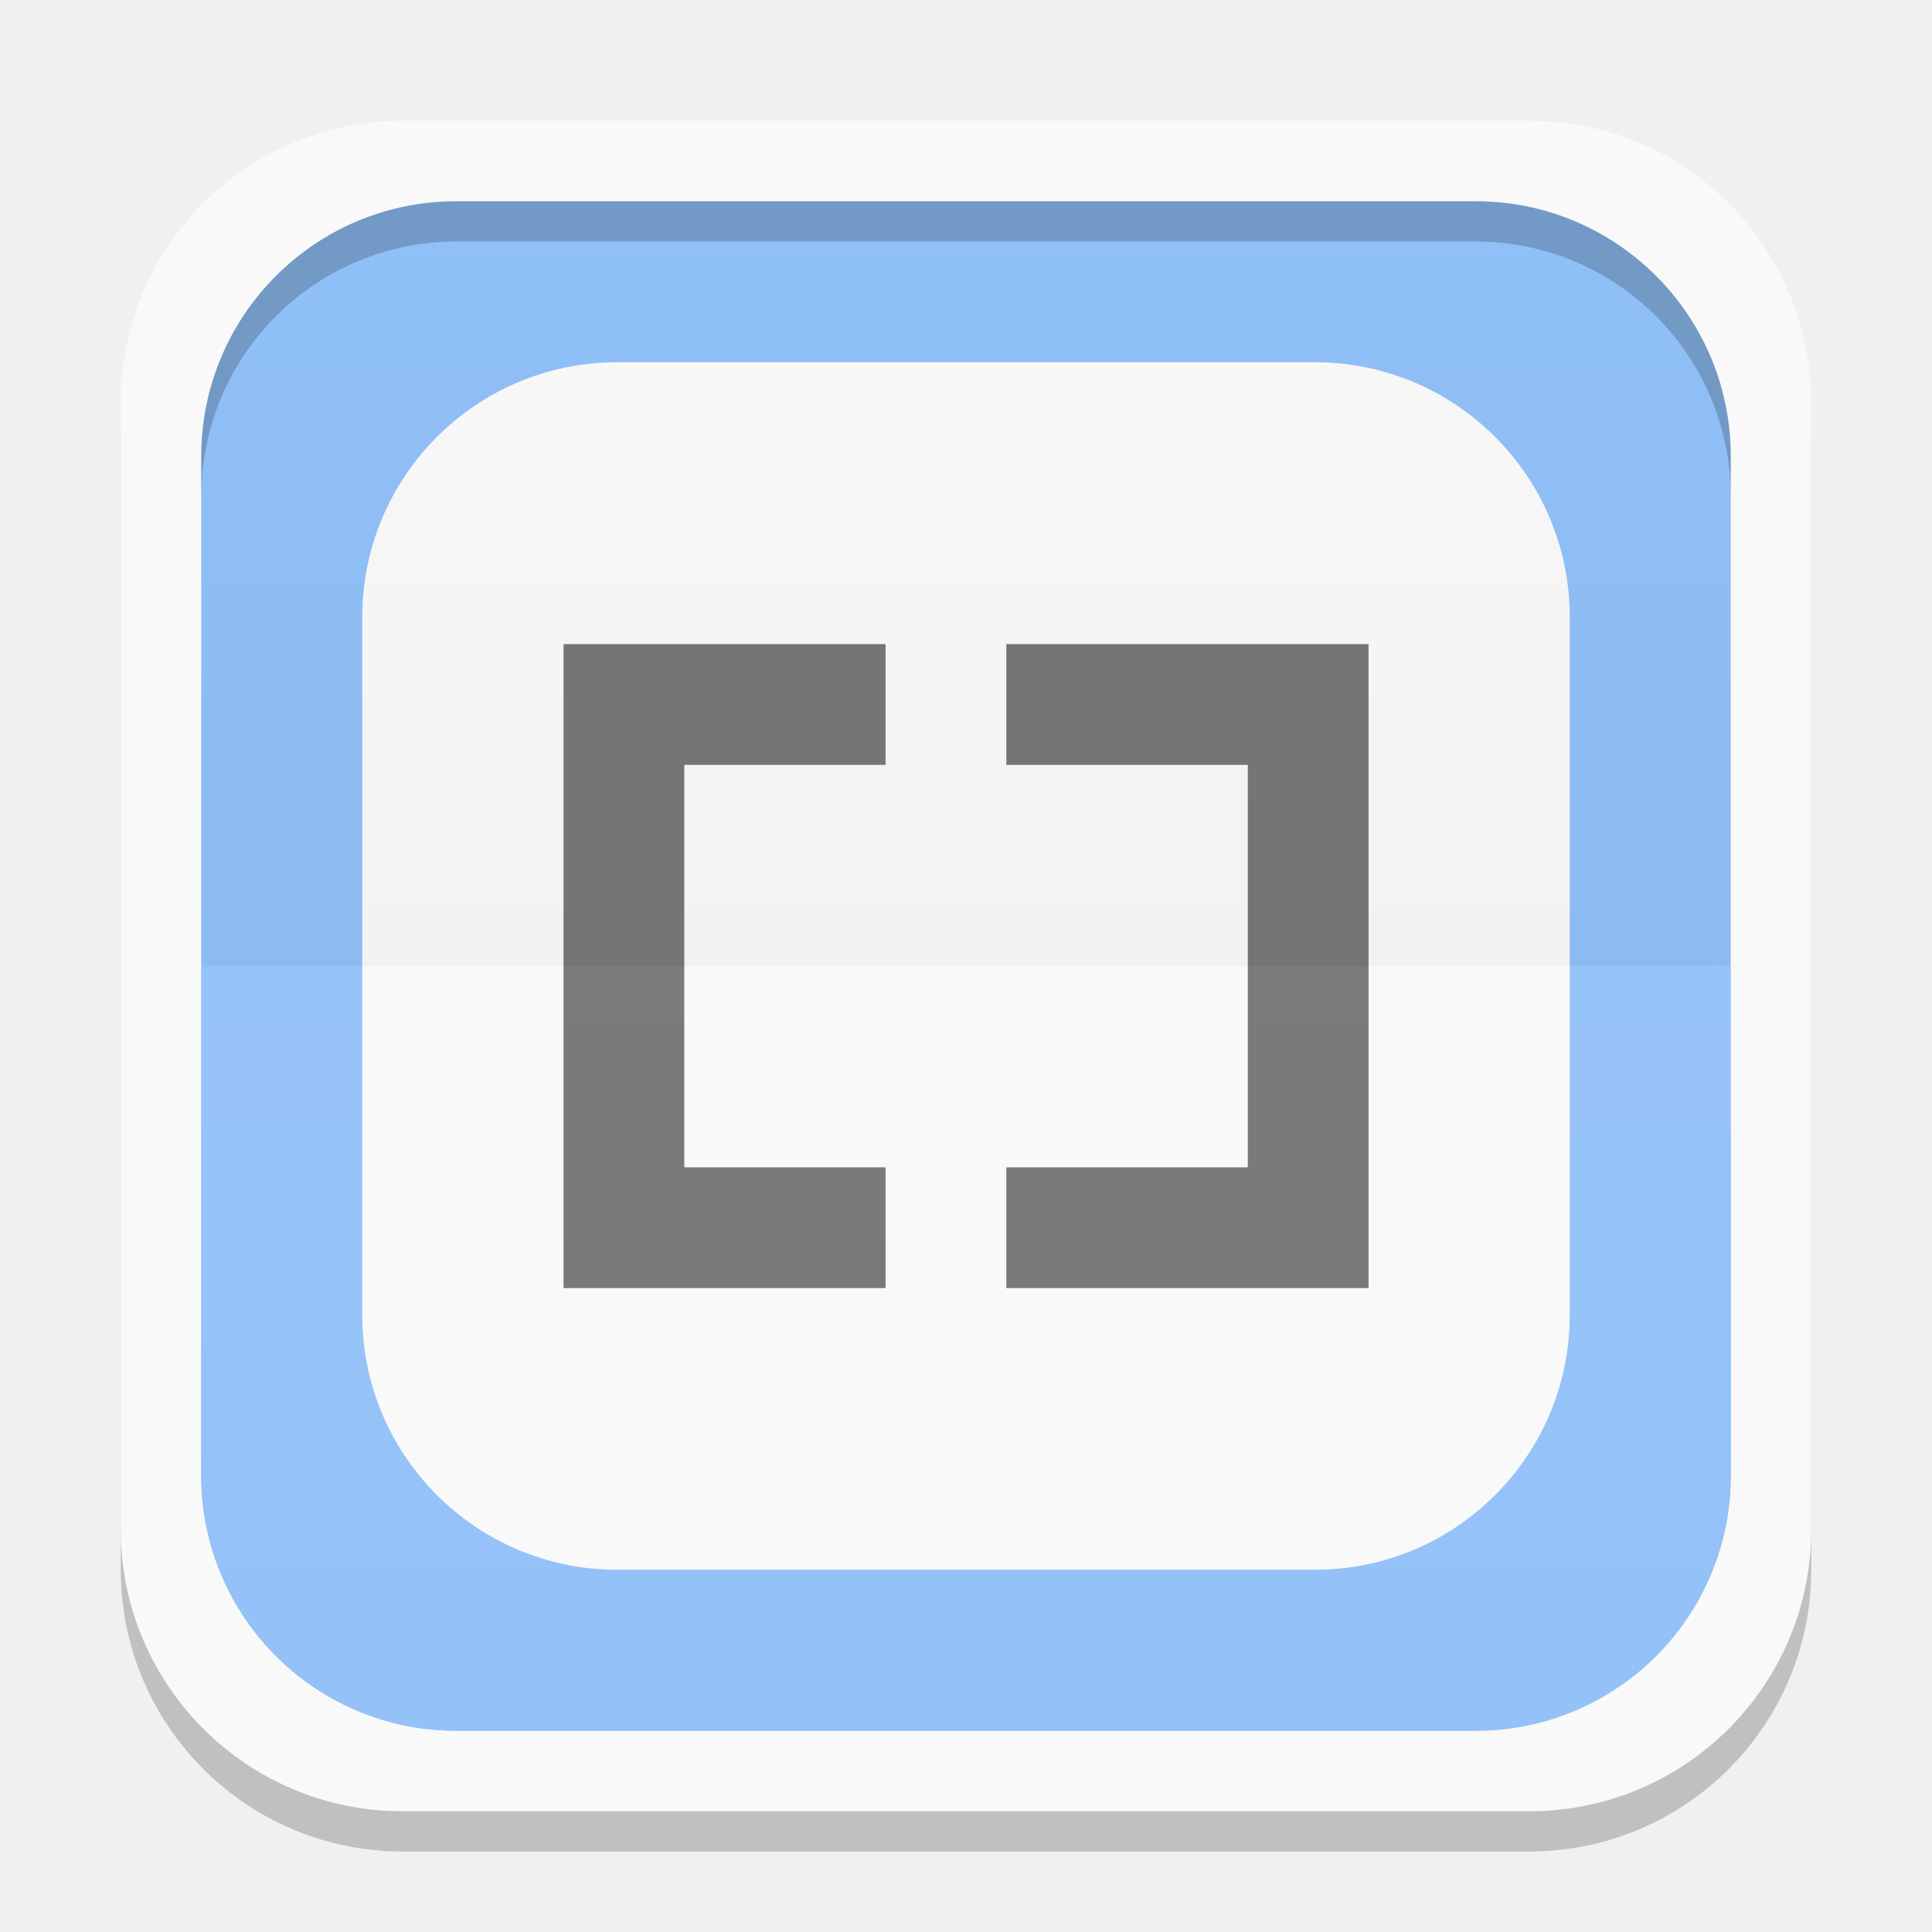
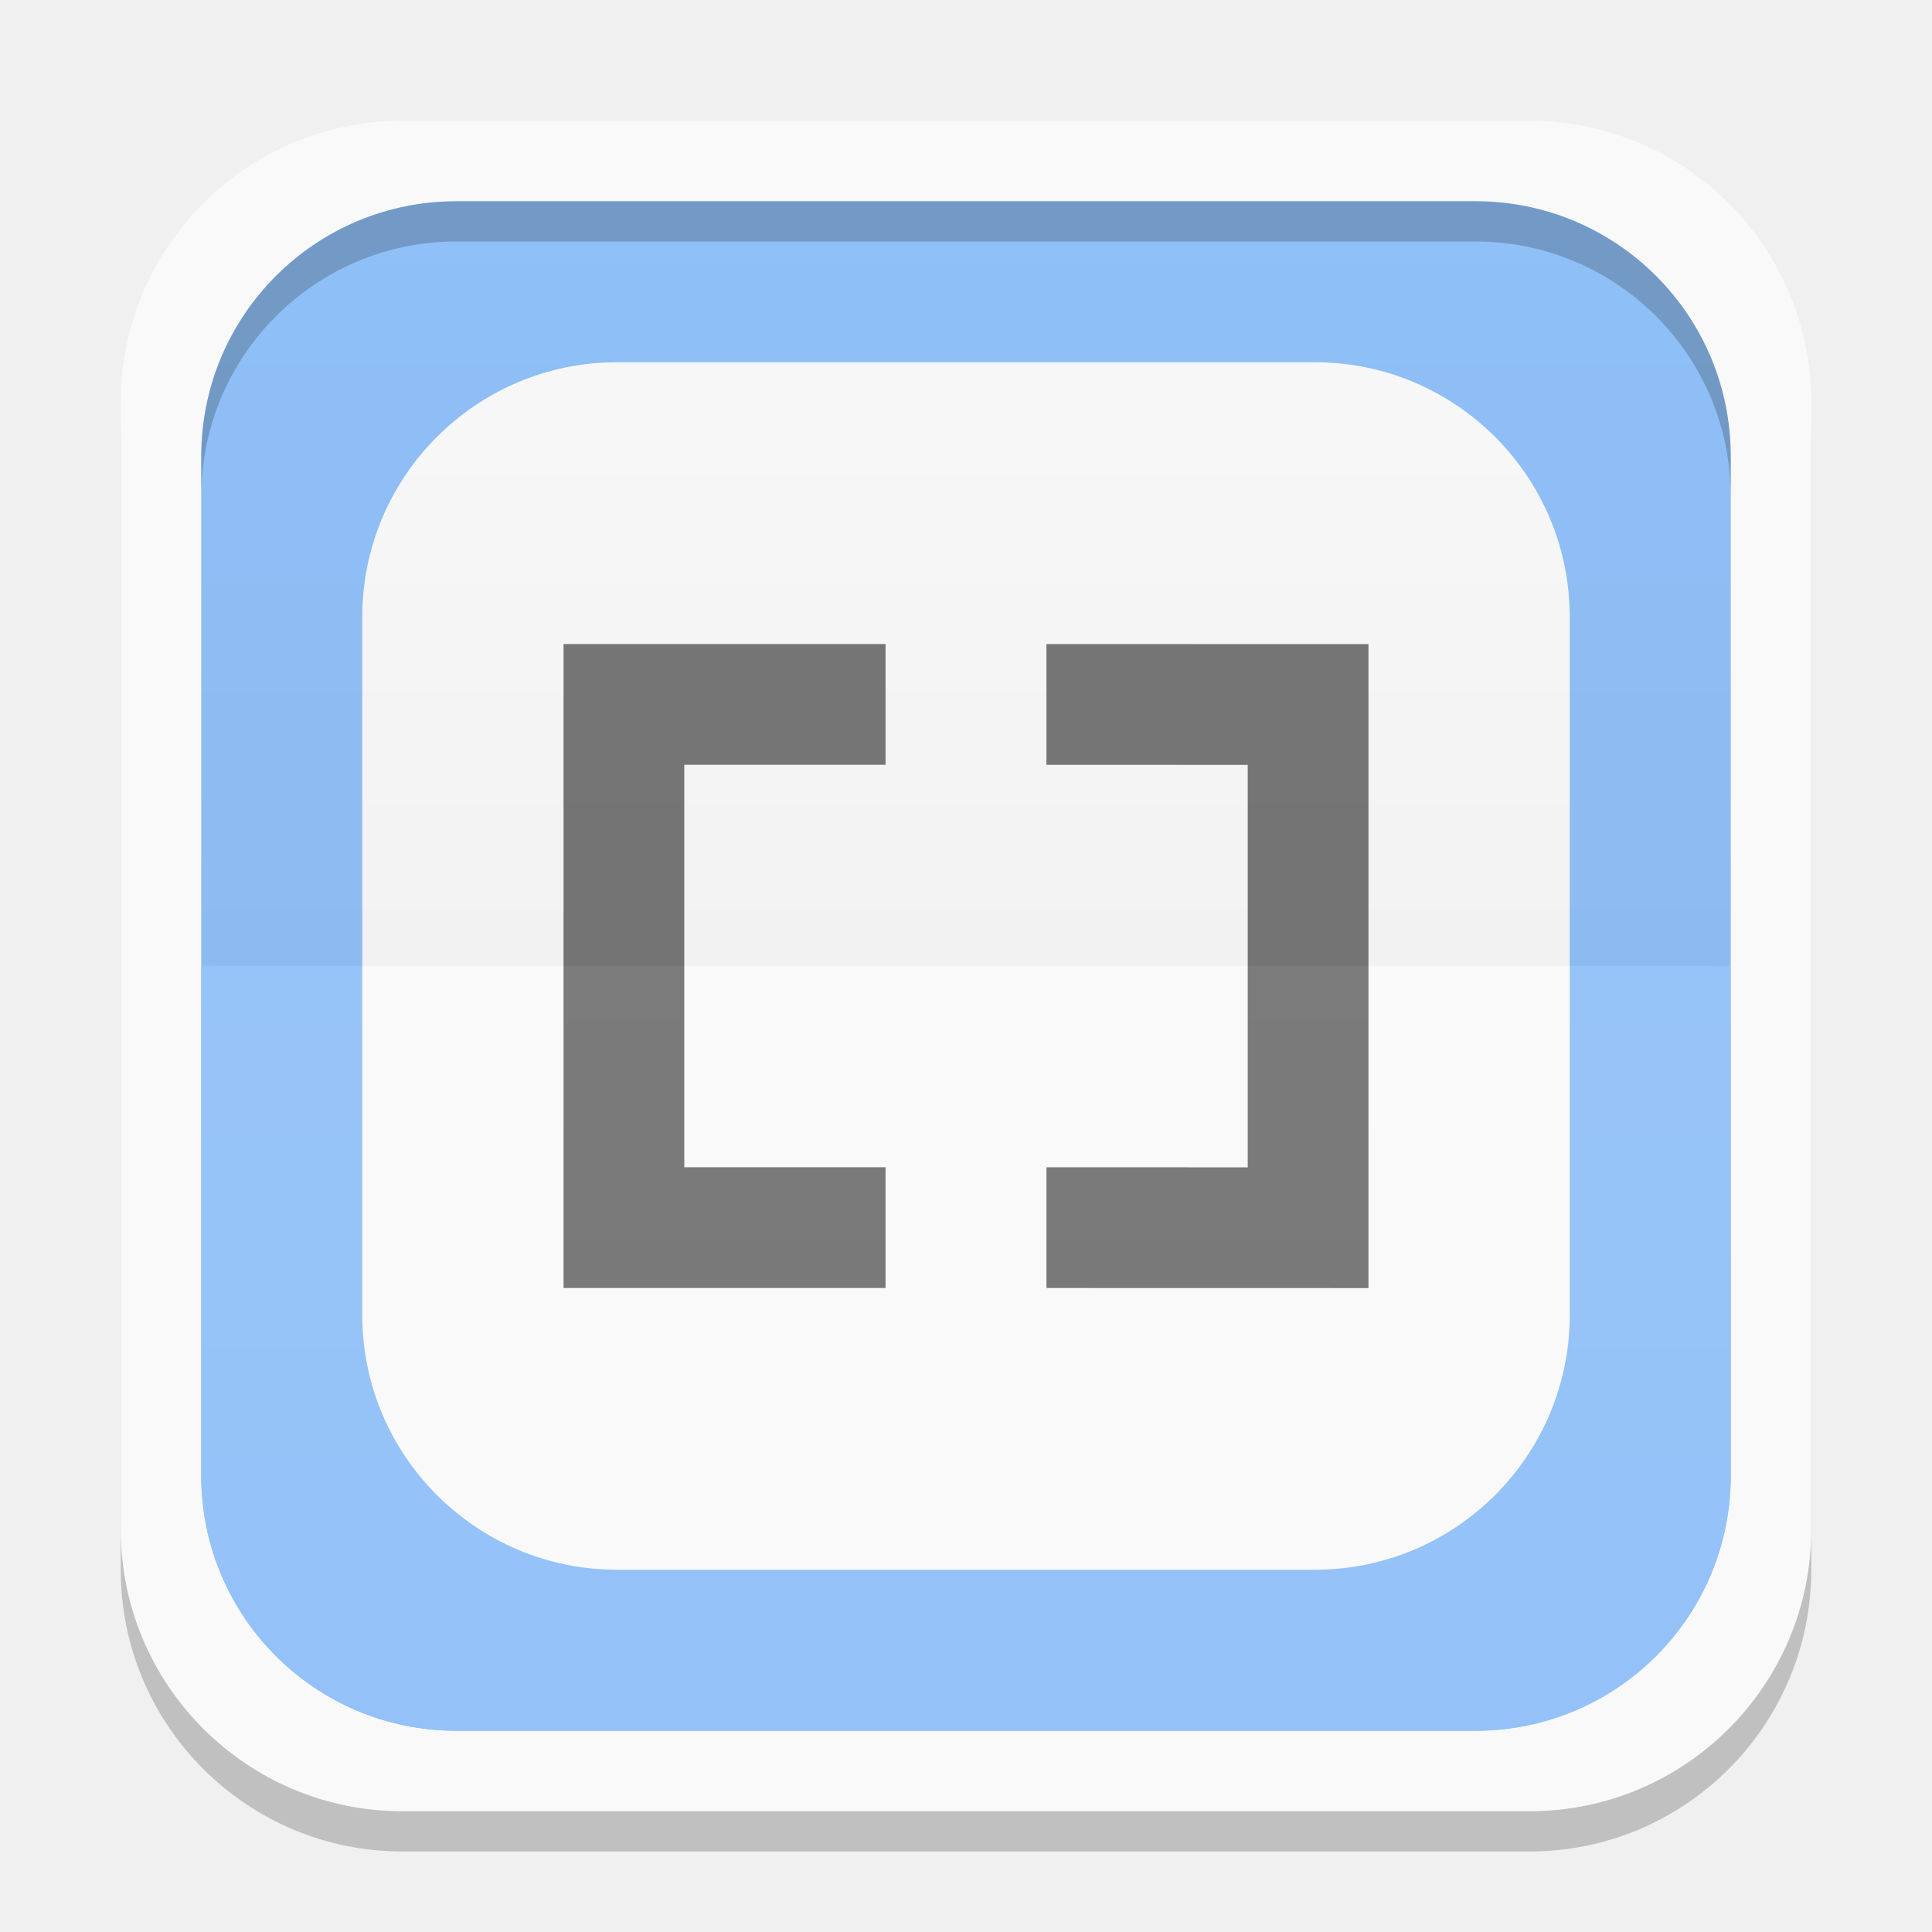
<svg xmlns="http://www.w3.org/2000/svg" xmlns:xlink="http://www.w3.org/1999/xlink" width="48" height="48" id="svg2" version="1.1">
  <defs id="defs4">
    <linearGradient id="linearGradient3833">
      <stop style="stop-color:#000000;stop-opacity:1;" offset="0" id="stop3835" />
      <stop style="stop-color:#000000;stop-opacity:0;" offset="1" id="stop3837" />
    </linearGradient>
    <linearGradient id="linearGradient3816">
      <stop id="stop3818" offset="0" style="stop-color:#ffffff;stop-opacity:1;" />
      <stop id="stop3820" offset="1" style="stop-color:#ffffff;stop-opacity:0;" />
    </linearGradient>
    <linearGradient id="linearGradient3789">
      <stop style="stop-color:#000000;stop-opacity:1;" offset="0" id="stop3791" />
      <stop style="stop-color:#000000;stop-opacity:0;" offset="1" id="stop3793" />
    </linearGradient>
    <linearGradient x2="0" gradientUnits="userSpaceOnUse" y2="267.598" y1="279.088" id="linearGradient4075" xlink:href="#linearGradient4460" gradientTransform="matrix(1.10528,0,0,1.10528,-134.2829,-295.7706)" />
    <linearGradient id="linearGradient4460">
      <stop id="stop17" style="stop-color:#cb3223" offset="0" />
      <stop id="stop19" style="stop-color:#e16913" offset="1" />
    </linearGradient>
    <linearGradient x2="10.16" gradientUnits="userSpaceOnUse" x1="3.387" id="linearGradient4030" xlink:href="#linearGradient4460-3" gradientTransform="translate(0,1e-5)" />
    <linearGradient id="linearGradient4460-3">
      <stop id="stop11" style="stop-color:#f9d7c6" offset="0" />
      <stop id="stop13" style="stop-color:#f9f9ff" offset="1" />
    </linearGradient>
    <clipPath id="clipPath6" clipPathUnits="userSpaceOnUse">
      <path id="path8" d="M -670.14,51.863 L -114.616,405.003 L -257.111,510.326 L -514.221,-71.013 L -670.14,51.863 z" style="fill:#fff;fill-rule:evenodd" />
    </clipPath>
    <linearGradient xlink:href="#linearGradient4460" id="linearGradient3837" gradientUnits="userSpaceOnUse" gradientTransform="matrix(1.10528,0,0,1.10528,-134.2829,-295.7706)" y1="279.088" x2="0" y2="267.598" />
    <linearGradient xlink:href="#linearGradient4460" id="linearGradient3842" gradientUnits="userSpaceOnUse" gradientTransform="matrix(3.916346,0,0,3.916346,-416.9212,-49.09352)" y1="279.088" x2="0" y2="267.598" />
    <linearGradient xlink:href="#linearGradient4460" id="linearGradient3851" x1="535.501" y1="1357.267" x2="535.501" y2="1116.021" gradientUnits="userSpaceOnUse" />
    <linearGradient xlink:href="#linearGradient4460" id="linearGradient3853" gradientUnits="userSpaceOnUse" x1="535.501" y1="1357.267" x2="535.501" y2="1116.021" />
    <linearGradient xlink:href="#linearGradient3789" id="linearGradient3799" gradientUnits="userSpaceOnUse" x1="25" y1="1004.362" x2="25" y2="1028.362" gradientTransform="matrix(1,0,0,-1,86,2032.724)" />
    <linearGradient xlink:href="#linearGradient3816" id="linearGradient3814" gradientUnits="userSpaceOnUse" gradientTransform="translate(86,24)" x1="25" y1="1004.362" x2="25" y2="1028.362" />
    <radialGradient xlink:href="#linearGradient3833" id="radialGradient3839" cx="24" cy="1028.362" fx="24" fy="1028.362" r="24" gradientUnits="userSpaceOnUse" />
    <linearGradient y2="1028.362" x2="25" y1="1004.362" x1="25" gradientTransform="matrix(0.2822222,0,0,0.2822222,13.54667,-276.68)" gradientUnits="userSpaceOnUse" id="linearGradient3111" xlink:href="#linearGradient3816-1" />
    <linearGradient y2="1028.362" x2="25" y1="1004.362" x1="25" gradientTransform="matrix(0.2822222,0,0,-0.2822222,25.96443,290.2267)" gradientUnits="userSpaceOnUse" id="linearGradient3108" xlink:href="#linearGradient3789-3" />
    <linearGradient id="linearGradient3833-9">
      <stop style="stop-color:#000000;stop-opacity:1;" offset="0" id="stop3835-9" />
      <stop style="stop-color:#000000;stop-opacity:0;" offset="1" id="stop3837-0" />
    </linearGradient>
    <linearGradient id="linearGradient3816-1">
      <stop id="stop3818-9" offset="0" style="stop-color:#ffffff;stop-opacity:1;" />
      <stop id="stop3820-0" offset="1" style="stop-color:#ffffff;stop-opacity:0;" />
    </linearGradient>
    <linearGradient id="linearGradient3789-3">
      <stop style="stop-color:#000000;stop-opacity:1;" offset="0" id="stop3791-1" />
      <stop style="stop-color:#000000;stop-opacity:0;" offset="1" id="stop3793-3" />
    </linearGradient>
    <linearGradient x2="0" gradientUnits="userSpaceOnUse" y2="267.598" y1="279.088" id="linearGradient4075-2" xlink:href="#linearGradient4460-36" gradientTransform="matrix(1.10528,0,0,1.10528,-134.2829,-295.7706)" />
    <linearGradient id="linearGradient4460-36">
      <stop id="stop17-2" style="stop-color:#cb3223" offset="0" />
      <stop id="stop19-5" style="stop-color:#e16913" offset="1" />
    </linearGradient>
    <linearGradient x2="10.16" gradientUnits="userSpaceOnUse" x1="3.387" id="linearGradient4030-0" xlink:href="#linearGradient4460-3-4" gradientTransform="translate(0,1e-5)" />
    <linearGradient id="linearGradient4460-3-4">
      <stop id="stop11-6" style="stop-color:#f9d7c6" offset="0" />
      <stop id="stop13-4" style="stop-color:#f9f9ff" offset="1" />
    </linearGradient>
    <clipPath id="clipPath6-2" clipPathUnits="userSpaceOnUse">
      <path id="path8-8" d="M -670.14,51.863 L -114.616,405.003 L -257.111,510.326 L -514.221,-71.013 L -670.14,51.863 z" style="fill:#fff;fill-rule:evenodd" />
    </clipPath>
    <linearGradient xlink:href="#linearGradient4460-36" id="linearGradient3837-8" gradientUnits="userSpaceOnUse" gradientTransform="matrix(1.10528,0,0,1.10528,-134.2829,-295.7706)" y1="279.088" x2="0" y2="267.598" />
    <linearGradient xlink:href="#linearGradient4460-36" id="linearGradient3842-3" gradientUnits="userSpaceOnUse" gradientTransform="matrix(3.916346,0,0,3.916346,-416.9212,-49.09352)" y1="279.088" x2="0" y2="267.598" />
    <linearGradient xlink:href="#linearGradient4460-36" id="linearGradient3851-1" x1="535.501" y1="1357.267" x2="535.501" y2="1116.021" gradientUnits="userSpaceOnUse" />
    <linearGradient xlink:href="#linearGradient4460-36" id="linearGradient3853-4" gradientUnits="userSpaceOnUse" x1="535.501" y1="1357.267" x2="535.501" y2="1116.021" />
    <linearGradient xlink:href="#linearGradient3789-3" id="linearGradient3799-2" gradientUnits="userSpaceOnUse" x1="25" y1="1004.362" x2="25" y2="1028.362" gradientTransform="matrix(1,0,0,-1,0,2032.724)" />
    <linearGradient xlink:href="#linearGradient3816-1" id="linearGradient3814-8" gradientUnits="userSpaceOnUse" gradientTransform="translate(0,24)" x1="25" y1="1004.362" x2="25" y2="1028.362" />
    <radialGradient xlink:href="#linearGradient3833-9" id="radialGradient3839-7" cx="24" cy="1028.362" fx="24" fy="1028.362" r="24" gradientUnits="userSpaceOnUse" />
    <linearGradient gradientTransform="matrix(0.2822222,0,0,0.2822222,14.67555,0)" y2="48" x2="25" y1="24" x1="25" gradientUnits="userSpaceOnUse" id="linearGradient3818" xlink:href="#linearGradient3807" />
    <linearGradient gradientTransform="matrix(0.2822222,0,0,0.2822222,5e-7,-6.3e-6)" y2="48" x2="25" y1="24" x1="25" gradientUnits="userSpaceOnUse" id="linearGradient3814-3" xlink:href="#linearGradient3794" />
    <linearGradient gradientTransform="matrix(-0.2822222,0,0,-0.2822222,13.54667,13.54667)" gradientUnits="userSpaceOnUse" y2="48" x2="25" y1="24" x1="25" id="linearGradient3809" xlink:href="#linearGradient3807" />
    <linearGradient y2="7" x2="11" y1="28" x1="28" gradientTransform="matrix(0.2822222,0,0,0.2822222,-15.24,0)" gradientUnits="userSpaceOnUse" id="linearGradient3024" xlink:href="#linearGradient3807" />
    <linearGradient gradientTransform="matrix(0.2822222,0,0,0.2822222,-15.24,0)" y2="44" x2="42" y1="28" x1="28" gradientUnits="userSpaceOnUse" id="linearGradient3817" xlink:href="#linearGradient3794" />
    <linearGradient gradientTransform="scale(0.2822222,0.2822222)" gradientUnits="userSpaceOnUse" y2="7" x2="11" y1="28" x1="28" id="linearGradient3813" xlink:href="#linearGradient3807" />
    <linearGradient gradientUnits="userSpaceOnUse" y2="44" x2="42" y1="28" x1="28" id="linearGradient3800" xlink:href="#linearGradient3794" />
    <clipPath clipPathUnits="userSpaceOnUse" id="clipPath3785">
      <rect width="20" x="1" y="1" rx="2" height="20" style="fill:#fff;fill-rule:evenodd" id="rect3787" />
    </clipPath>
    <clipPath clipPathUnits="userSpaceOnUse" id="clipPath3789">
      <rect width="84" x="6" y="6" rx="6" height="84" style="fill:#fff" id="rect3791" />
    </clipPath>
    <clipPath clipPathUnits="userSpaceOnUse" id="clipPath3793">
      <path d="M 54.1,12.5 12.9,54.7 C -2.7,70.3 23,69 32.3,74.9 36.6,77.7 18.5,81.3 22.2,85 c 3.6,3.7 21.7,7.1 25.3,10.7 3.6,3.7 -7.3,7.6 -3.7,11.3 3.5,3.7 11.9,0.2 13.4,8.6 1.1,6.2 15.4,3.1 21.8,-2.2 4,-3.4 -6.9,-3.4 -3.3,-7.1 9,-9.1 17,-4.1 20.3,-12.5 1.8,-4.5 -13.6,-7.7 -9.5,-10.6 9.8,-6.9 45.8,-10.4 29.2,-27 L 73,12.5 c -5.3,-5 -14,-5 -18.9,0 z m -9.9,64.7 c 0.9,0 30.8,4 19.3,7.1 -4.4,1.2 -24.6,-7.1 -19.3,-7.1 z m 57.2,16.6 c 0,2.1 16.3,3.3 15.4,-0.5 -1.3,-6.4 -13.6,-5.9 -15.4,0.5 z m -69.5,11.1 c 3.7,3.2 9.3,-0.7 11.1,-5.2 -3.6,-4.7 -16.9,0.3 -11.1,5.2 z m 67.5,-6.7 c -4.6,4.2 0.8,8.6 5.3,5.7 1.2,-0.8 -0.1,-4.7 -5.3,-5.7 z" id="path3795" />
    </clipPath>
    <clipPath clipPathUnits="userSpaceOnUse" id="clipPath3797">
      <rect width="96" x="-100" y="-0" height="96" style="fill:#fff" id="rect3799" />
    </clipPath>
    <clipPath clipPathUnits="userSpaceOnUse" id="clipPath3801">
      <path d="M 95.311,352.545 L 476.403,352.545 L 476.403,71.423 L 95.311,71.423 L 95.311,352.545 z" id="path3803" />
    </clipPath>
    <clipPath clipPathUnits="userSpaceOnUse" id="clipPath3805">
      <path d="M 93.311,354.545 L 478.511,354.545 L 478.511,69.185 L 93.311,69.185 L 93.311,354.545 z" id="path3807" />
    </clipPath>
    <clipPath clipPathUnits="userSpaceOnUse" id="clipPath3809">
      <path d="M 93.311,69.185 L 478.511,69.185 L 478.511,354.545 L 93.311,354.545 L 93.311,69.185 z" id="path3811" />
    </clipPath>
    <clipPath clipPathUnits="userSpaceOnUse" id="clipPath3813">
      <path d="M 92.311,355.545 L 479.511,355.545 L 479.511,68.185 L 92.311,68.185 L 92.311,355.545 z" id="path3815" />
    </clipPath>
    <linearGradient y2="268.33" x2="0" y1="279.096" gradientTransform="matrix(1.078933,0,0,1.078933,-130.9204,-288.5589)" gradientUnits="userSpaceOnUse" id="linearGradient3010" xlink:href="#linearGradient4460-5" />
    <linearGradient gradientUnits="userSpaceOnUse" x2="12.7" x1=".847" id="linearGradient3830" xlink:href="#linearGradient3824" />
    <linearGradient x2="0" gradientUnits="userSpaceOnUse" y2="268.33" y1="279.096" id="linearGradient3835" xlink:href="#linearGradient4460-5" gradientTransform="matrix(1.09524,0,0,1.09524,-133.0018,-293.022)" />
    <linearGradient id="linearGradient3824">
      <stop id="stop12" style="stop-color:#2a94c8" offset="0" />
      <stop id="stop14" style="stop-color:#e35472" offset=".519" />
      <stop id="stop16" style="stop-color:#e68031" offset="1" />
    </linearGradient>
    <linearGradient id="linearGradient4460-5">
      <stop id="stop7" style="stop-color:#2d2d2d;stop-opacity:1;" offset="0" />
      <stop id="stop9" style="stop-color:#333333;stop-opacity:1;" offset="1" />
    </linearGradient>
    <linearGradient id="linearGradient3794">
      <stop id="stop3796" offset="0" style="stop-color:#ffffff;stop-opacity:1;" />
      <stop id="stop3798" offset="1" style="stop-color:#ffffff;stop-opacity:0;" />
    </linearGradient>
    <linearGradient id="linearGradient3807">
      <stop id="stop3809" offset="0" style="stop-color:#000000;stop-opacity:1;" />
      <stop id="stop3811" offset="1" style="stop-color:#000000;stop-opacity:0;" />
    </linearGradient>
    <linearGradient xlink:href="#linearGradient3807" id="linearGradient3177" gradientUnits="userSpaceOnUse" gradientTransform="matrix(-1,0,0,-1,48,1052.362)" x1="25" y1="24" x2="25" y2="48" />
    <linearGradient xlink:href="#linearGradient3794" id="linearGradient3181" gradientUnits="userSpaceOnUse" gradientTransform="translate(1.7289841e-6,1004.362)" x1="25" y1="24" x2="25" y2="48" />
    <linearGradient xlink:href="#linearGradient3816-1" id="linearGradient3981" x1="24" y1="1028.362" x2="24" y2="1047.362" gradientUnits="userSpaceOnUse" />
    <linearGradient xlink:href="#linearGradient3833-9" id="linearGradient3985" gradientUnits="userSpaceOnUse" x1="24" y1="1028.362" x2="24" y2="1047.362" gradientTransform="matrix(1,0,0,-1,0,2056.724)" />
    <linearGradient gradientTransform="translate(0,-1004.362)" y2="1047.362" x2="24" y1="1028.362" x1="24" gradientUnits="userSpaceOnUse" id="linearGradient3111-7" xlink:href="#linearGradient3816-1-1" />
    <linearGradient id="linearGradient3816-1-1">
      <stop id="stop3818-9-1" offset="0" style="stop-color:#ffffff;stop-opacity:1;" />
      <stop id="stop3820-0-9" offset="1" style="stop-color:#ffffff;stop-opacity:0;" />
    </linearGradient>
    <linearGradient xlink:href="#linearGradient3833-9-0" id="linearGradient3985-4" gradientUnits="userSpaceOnUse" x1="24" y1="1028.362" x2="24" y2="1047.362" gradientTransform="matrix(1,0,0,-1,0,1052.362)" />
    <linearGradient id="linearGradient3833-9-0">
      <stop style="stop-color:#000000;stop-opacity:1;" offset="0" id="stop3835-9-6" />
      <stop style="stop-color:#000000;stop-opacity:0;" offset="1" id="stop3837-0-1" />
    </linearGradient>
    <linearGradient id="linearGradient3816-1-1-8">
      <stop style="stop-color:#ffffff;stop-opacity:1;" offset="0" id="stop3818-9-1-7" />
      <stop style="stop-color:#ffffff;stop-opacity:0;" offset="1" id="stop3820-0-9-1" />
    </linearGradient>
    <linearGradient gradientUnits="userSpaceOnUse" y2="1047.362" x2="24" y1="1028.362" x1="24" id="linearGradient3981-7" xlink:href="#linearGradient3816-1-1-8" />
    <linearGradient gradientTransform="matrix(1,0,0,-1.000016,0,2056.74)" y2="1047.362" x2="24" y1="1028.362" x1="24" gradientUnits="userSpaceOnUse" id="linearGradient3985-47" xlink:href="#linearGradient3833-9-2" />
    <linearGradient gradientTransform="matrix(1,0,0,1.000016,0,-0.01653755)" gradientUnits="userSpaceOnUse" y2="1047.362" x2="24" y1="1028.362" x1="24" id="linearGradient3981-6" xlink:href="#linearGradient3816-1-4" />
    <linearGradient y2="48" x2="25" y1="24" x1="25" gradientTransform="translate(1.7289841e-6,1004.362)" gradientUnits="userSpaceOnUse" id="linearGradient3181-1" xlink:href="#linearGradient3794-8" />
    <linearGradient y2="48" x2="25" y1="24" x1="25" gradientTransform="matrix(-1,0,0,-1,48,1052.362)" gradientUnits="userSpaceOnUse" id="linearGradient3177-8" xlink:href="#linearGradient3807-5" />
    <linearGradient id="linearGradient3807-5">
      <stop style="stop-color:#000000;stop-opacity:1;" offset="0" id="stop3809-7" />
      <stop style="stop-color:#000000;stop-opacity:0;" offset="1" id="stop3811-8" />
    </linearGradient>
    <linearGradient id="linearGradient3794-8">
      <stop style="stop-color:#ffffff;stop-opacity:1;" offset="0" id="stop3796-1" />
      <stop style="stop-color:#ffffff;stop-opacity:0;" offset="1" id="stop3798-1" />
    </linearGradient>
    <linearGradient id="linearGradient4460-5-0">
      <stop offset="0" style="stop-color:#2d2d2d;stop-opacity:1;" id="stop7-8" />
      <stop offset="1" style="stop-color:#333333;stop-opacity:1;" id="stop9-8" />
    </linearGradient>
    <linearGradient id="linearGradient3824-7">
      <stop offset="0" style="stop-color:#2a94c8" id="stop12-4" />
      <stop offset=".519" style="stop-color:#e35472" id="stop14-6" />
      <stop offset="1" style="stop-color:#e68031" id="stop16-7" />
    </linearGradient>
    <linearGradient gradientTransform="matrix(1.09524,0,0,1.09524,-133.0018,-293.022)" xlink:href="#linearGradient4460-5-0" id="linearGradient3835-3" y1="279.096" y2="268.33" gradientUnits="userSpaceOnUse" x2="0" />
    <linearGradient xlink:href="#linearGradient3824-7" id="linearGradient3830-4" x1=".847" x2="12.7" gradientUnits="userSpaceOnUse" />
    <linearGradient xlink:href="#linearGradient4460-5-0" id="linearGradient3010-6" gradientUnits="userSpaceOnUse" gradientTransform="matrix(1.078933,0,0,1.078933,-130.9204,-288.5589)" y1="279.096" x2="0" y2="268.33" />
    <clipPath id="clipPath3813-3" clipPathUnits="userSpaceOnUse">
      <path id="path3815-5" d="M 92.311,355.545 L 479.511,355.545 L 479.511,68.185 L 92.311,68.185 L 92.311,355.545 z" />
    </clipPath>
    <clipPath id="clipPath3809-0" clipPathUnits="userSpaceOnUse">
      <path id="path3811-7" d="M 93.311,69.185 L 478.511,69.185 L 478.511,354.545 L 93.311,354.545 L 93.311,69.185 z" />
    </clipPath>
    <clipPath id="clipPath3805-1" clipPathUnits="userSpaceOnUse">
      <path id="path3807-5" d="M 93.311,354.545 L 478.511,354.545 L 478.511,69.185 L 93.311,69.185 L 93.311,354.545 z" />
    </clipPath>
    <clipPath id="clipPath3801-3" clipPathUnits="userSpaceOnUse">
      <path id="path3803-3" d="M 95.311,352.545 L 476.403,352.545 L 476.403,71.423 L 95.311,71.423 L 95.311,352.545 z" />
    </clipPath>
    <clipPath id="clipPath3797-0" clipPathUnits="userSpaceOnUse">
      <rect id="rect3799-3" style="fill:#fff" height="96" y="-0" x="-100" width="96" />
    </clipPath>
    <clipPath id="clipPath3793-6" clipPathUnits="userSpaceOnUse">
      <path id="path3795-4" d="M 54.1,12.5 12.9,54.7 C -2.7,70.3 23,69 32.3,74.9 36.6,77.7 18.5,81.3 22.2,85 c 3.6,3.7 21.7,7.1 25.3,10.7 3.6,3.7 -7.3,7.6 -3.7,11.3 3.5,3.7 11.9,0.2 13.4,8.6 1.1,6.2 15.4,3.1 21.8,-2.2 4,-3.4 -6.9,-3.4 -3.3,-7.1 9,-9.1 17,-4.1 20.3,-12.5 1.8,-4.5 -13.6,-7.7 -9.5,-10.6 9.8,-6.9 45.8,-10.4 29.2,-27 L 73,12.5 c -5.3,-5 -14,-5 -18.9,0 z m -9.9,64.7 c 0.9,0 30.8,4 19.3,7.1 -4.4,1.2 -24.6,-7.1 -19.3,-7.1 z m 57.2,16.6 c 0,2.1 16.3,3.3 15.4,-0.5 -1.3,-6.4 -13.6,-5.9 -15.4,0.5 z m -69.5,11.1 c 3.7,3.2 9.3,-0.7 11.1,-5.2 -3.6,-4.7 -16.9,0.3 -11.1,5.2 z m 67.5,-6.7 c -4.6,4.2 0.8,8.6 5.3,5.7 1.2,-0.8 -0.1,-4.7 -5.3,-5.7 z" />
    </clipPath>
    <clipPath id="clipPath3789-2" clipPathUnits="userSpaceOnUse">
      <rect id="rect3791-6" style="fill:#fff" height="84" rx="6" y="6" x="6" width="84" />
    </clipPath>
    <clipPath id="clipPath3785-7" clipPathUnits="userSpaceOnUse">
      <rect id="rect3787-1" style="fill:#fff;fill-rule:evenodd" height="20" rx="2" y="1" x="1" width="20" />
    </clipPath>
    <linearGradient xlink:href="#linearGradient3794-8" id="linearGradient3800-6" x1="28" y1="28" x2="42" y2="44" gradientUnits="userSpaceOnUse" />
    <linearGradient xlink:href="#linearGradient3807-5" id="linearGradient3813-6" x1="28" y1="28" x2="11" y2="7" gradientUnits="userSpaceOnUse" gradientTransform="scale(0.2822222,0.2822222)" />
    <linearGradient xlink:href="#linearGradient3794-8" id="linearGradient3817-3" gradientUnits="userSpaceOnUse" x1="28" y1="28" x2="42" y2="44" gradientTransform="matrix(0.2822222,0,0,0.2822222,-15.24,0)" />
    <linearGradient xlink:href="#linearGradient3807-5" id="linearGradient3024-1" gradientUnits="userSpaceOnUse" gradientTransform="matrix(0.2822222,0,0,0.2822222,-15.24,0)" x1="28" y1="28" x2="11" y2="7" />
    <linearGradient xlink:href="#linearGradient3807-5" id="linearGradient3809-8" x1="25" y1="24" x2="25" y2="48" gradientUnits="userSpaceOnUse" gradientTransform="matrix(-0.2822222,0,0,-0.2822222,13.54667,13.54667)" />
    <linearGradient xlink:href="#linearGradient3794-8" id="linearGradient3814-3-8" gradientUnits="userSpaceOnUse" x1="25" y1="24" x2="25" y2="48" gradientTransform="matrix(0.2822222,0,0,0.2822222,5e-7,-6.3e-6)" />
    <linearGradient xlink:href="#linearGradient3807-5" id="linearGradient3818-2" gradientUnits="userSpaceOnUse" x1="25" y1="24" x2="25" y2="48" gradientTransform="matrix(0.2822222,0,0,0.2822222,14.67555,0)" />
    <radialGradient gradientUnits="userSpaceOnUse" r="24" fy="1028.362" fx="24" cy="1028.362" cx="24" id="radialGradient3839-7-4" xlink:href="#linearGradient3833-9-2" />
    <linearGradient y2="1028.362" x2="25" y1="1004.362" x1="25" gradientTransform="translate(0,24)" gradientUnits="userSpaceOnUse" id="linearGradient3814-8-0" xlink:href="#linearGradient3816-1-4" />
    <linearGradient gradientTransform="matrix(1,0,0,-1,0,2032.724)" y2="1028.362" x2="25" y1="1004.362" x1="25" gradientUnits="userSpaceOnUse" id="linearGradient3799-2-0" xlink:href="#linearGradient3789-3-5" />
    <linearGradient y2="1116.021" x2="535.501" y1="1357.267" x1="535.501" gradientUnits="userSpaceOnUse" id="linearGradient3853-4-7" xlink:href="#linearGradient4460-36-7" />
    <linearGradient gradientUnits="userSpaceOnUse" y2="1116.021" x2="535.501" y1="1357.267" x1="535.501" id="linearGradient3851-1-9" xlink:href="#linearGradient4460-36-7" />
    <linearGradient y2="267.598" x2="0" y1="279.088" gradientTransform="matrix(3.916346,0,0,3.916346,-416.9212,-49.09352)" gradientUnits="userSpaceOnUse" id="linearGradient3842-3-8" xlink:href="#linearGradient4460-36-7" />
    <linearGradient y2="267.598" x2="0" y1="279.088" gradientTransform="matrix(1.10528,0,0,1.10528,-134.2829,-295.7706)" gradientUnits="userSpaceOnUse" id="linearGradient3837-8-1" xlink:href="#linearGradient4460-36-7" />
    <clipPath clipPathUnits="userSpaceOnUse" id="clipPath6-2-5">
      <path style="fill:#fff;fill-rule:evenodd" d="M -670.14,51.863 L -114.616,405.003 L -257.111,510.326 L -514.221,-71.013 L -670.14,51.863 z" id="path8-8-8" />
    </clipPath>
    <linearGradient id="linearGradient4460-3-4-5">
      <stop offset="0" style="stop-color:#f9d7c6" id="stop11-6-6" />
      <stop offset="1" style="stop-color:#f9f9ff" id="stop13-4-8" />
    </linearGradient>
    <linearGradient gradientTransform="translate(0,1e-5)" xlink:href="#linearGradient4460-3-4-5" id="linearGradient4030-0-0" x1="3.387" gradientUnits="userSpaceOnUse" x2="10.16" />
    <linearGradient id="linearGradient4460-36-7">
      <stop offset="0" style="stop-color:#cb3223" id="stop17-2-3" />
      <stop offset="1" style="stop-color:#e16913" id="stop19-5-6" />
    </linearGradient>
    <linearGradient gradientTransform="matrix(1.10528,0,0,1.10528,-134.2829,-295.7706)" xlink:href="#linearGradient4460-36-7" id="linearGradient4075-2-5" y1="279.088" y2="267.598" gradientUnits="userSpaceOnUse" x2="0" />
    <linearGradient id="linearGradient3789-3-5">
      <stop id="stop3791-1-0" offset="0" style="stop-color:#000000;stop-opacity:1;" />
      <stop id="stop3793-3-4" offset="1" style="stop-color:#000000;stop-opacity:0;" />
    </linearGradient>
    <linearGradient id="linearGradient3816-1-4">
      <stop style="stop-color:#ffffff;stop-opacity:1;" offset="0" id="stop3818-9-5" />
      <stop style="stop-color:#ffffff;stop-opacity:0;" offset="1" id="stop3820-0-8" />
    </linearGradient>
    <linearGradient id="linearGradient3833-9-2">
      <stop id="stop3835-9-65" offset="0" style="stop-color:#000000;stop-opacity:1;" />
      <stop id="stop3837-0-4" offset="1" style="stop-color:#000000;stop-opacity:0;" />
    </linearGradient>
    <linearGradient xlink:href="#linearGradient3789-3-5" id="linearGradient3108-7" gradientUnits="userSpaceOnUse" gradientTransform="matrix(0.2822222,0,0,-0.2822222,25.96443,290.2267)" x1="25" y1="1004.362" x2="25" y2="1028.362" />
    <linearGradient xlink:href="#linearGradient3816-1-4" id="linearGradient3111-2" gradientUnits="userSpaceOnUse" gradientTransform="matrix(0.2822222,0,0,0.2822222,13.54667,-276.68)" x1="25" y1="1004.362" x2="25" y2="1028.362" />
    <radialGradient gradientUnits="userSpaceOnUse" r="24" fy="1028.362" fx="24" cy="1028.362" cx="24" id="radialGradient3839-6" xlink:href="#linearGradient3833-3" />
    <linearGradient y2="1028.362" x2="25" y1="1004.362" x1="25" gradientTransform="translate(86,24)" gradientUnits="userSpaceOnUse" id="linearGradient3814-1" xlink:href="#linearGradient3816-0" />
    <linearGradient gradientTransform="matrix(1,0,0,-1,86,2032.724)" y2="1028.362" x2="25" y1="1004.362" x1="25" gradientUnits="userSpaceOnUse" id="linearGradient3799-6" xlink:href="#linearGradient3789-4" />
    <linearGradient y2="1116.021" x2="535.501" y1="1357.267" x1="535.501" gradientUnits="userSpaceOnUse" id="linearGradient3853-1" xlink:href="#linearGradient4460-9" />
    <linearGradient gradientUnits="userSpaceOnUse" y2="1116.021" x2="535.501" y1="1357.267" x1="535.501" id="linearGradient3851-0" xlink:href="#linearGradient4460-9" />
    <linearGradient y2="267.598" x2="0" y1="279.088" gradientTransform="matrix(3.916346,0,0,3.916346,-416.9212,-49.09352)" gradientUnits="userSpaceOnUse" id="linearGradient3842-4" xlink:href="#linearGradient4460-9" />
    <linearGradient y2="267.598" x2="0" y1="279.088" gradientTransform="matrix(1.10528,0,0,1.10528,-134.2829,-295.7706)" gradientUnits="userSpaceOnUse" id="linearGradient3837-0" xlink:href="#linearGradient4460-9" />
    <clipPath clipPathUnits="userSpaceOnUse" id="clipPath6-3">
      <path style="fill:#fff;fill-rule:evenodd" d="M -670.14,51.863 L -114.616,405.003 L -257.111,510.326 L -514.221,-71.013 L -670.14,51.863 z" id="path8-3" />
    </clipPath>
    <linearGradient id="linearGradient4460-3-8">
      <stop offset="0" style="stop-color:#f9d7c6" id="stop11-68" />
      <stop offset="1" style="stop-color:#f9f9ff" id="stop13-0" />
    </linearGradient>
    <linearGradient gradientTransform="translate(0,1e-5)" xlink:href="#linearGradient4460-3-8" id="linearGradient4030-2" x1="3.387" gradientUnits="userSpaceOnUse" x2="10.16" />
    <linearGradient id="linearGradient4460-9">
      <stop offset="0" style="stop-color:#cb3223" id="stop17-1" />
      <stop offset="1" style="stop-color:#e16913" id="stop19-2" />
    </linearGradient>
    <linearGradient gradientTransform="matrix(1.10528,0,0,1.10528,-134.2829,-295.7706)" xlink:href="#linearGradient4460-9" id="linearGradient4075-7" y1="279.088" y2="267.598" gradientUnits="userSpaceOnUse" x2="0" />
    <linearGradient id="linearGradient3789-4">
      <stop id="stop3791-5" offset="0" style="stop-color:#000000;stop-opacity:1;" />
      <stop id="stop3793-0" offset="1" style="stop-color:#000000;stop-opacity:0;" />
    </linearGradient>
    <linearGradient id="linearGradient3816-0">
      <stop style="stop-color:#ffffff;stop-opacity:1;" offset="0" id="stop3818-2" />
      <stop style="stop-color:#ffffff;stop-opacity:0;" offset="1" id="stop3820-8" />
    </linearGradient>
    <linearGradient id="linearGradient3833-3">
      <stop id="stop3835-6" offset="0" style="stop-color:#000000;stop-opacity:1;" />
      <stop id="stop3837-06" offset="1" style="stop-color:#000000;stop-opacity:0;" />
    </linearGradient>
    <linearGradient id="linearGradient4460-0">
      <stop offset="0" style="stop-color:#ca77d4" id="stop3932" />
      <stop offset="1" style="stop-color:#ec3252" id="stop3934" />
    </linearGradient>
    <linearGradient gradientTransform="matrix(1.10525,0,0,1.10525,-134.2787,-309.3085)" xlink:href="#linearGradient4460-0" id="linearGradient3061" y1="279.096" y2="268.33" gradientUnits="userSpaceOnUse" x2="0" />
    <linearGradient gradientTransform="matrix(1.10525,0,0,1.10525,-134.2787,-295.7618)" xlink:href="#linearGradient4460-37" id="linearGradient3009" y1="279.096" y2="268.33" gradientUnits="userSpaceOnUse" x2="0" />
    <linearGradient gradientTransform="matrix(0.13,0,0,0.14103,2.41492,-32.46617)" xlink:href="#linearGradient3896" id="linearGradient3006" x1="5.304" gradientUnits="userSpaceOnUse" x2="61.748" />
    <linearGradient id="linearGradient3896">
      <stop offset="0" style="stop-color:#5dac12" id="stop3100" />
      <stop offset="1" style="stop-color:#76c925" id="stop3102" />
    </linearGradient>
    <linearGradient id="linearGradient4460-37">
      <stop offset="0" style="stop-color:#e7e7e7" id="stop3105" />
      <stop offset="1" style="stop-color:#f3f3f3" id="stop3107" />
    </linearGradient>
    <linearGradient gradientTransform="matrix(1,0,0,-1.000016,0,2056.74)" y2="1047.362" x2="24" y1="1028.362" x1="24" gradientUnits="userSpaceOnUse" id="linearGradient3985-0" xlink:href="#linearGradient3833-9-1" />
    <linearGradient gradientTransform="matrix(1,0,0,1.000016,0,-0.01653755)" gradientUnits="userSpaceOnUse" y2="1047.362" x2="24" y1="1028.362" x1="24" id="linearGradient3981-4" xlink:href="#linearGradient3816-1-2" />
    <linearGradient y2="48" x2="25" y1="24" x1="25" gradientTransform="translate(1.7289841e-6,1004.362)" gradientUnits="userSpaceOnUse" id="linearGradient3181-0" xlink:href="#linearGradient3794-5" />
    <linearGradient y2="48" x2="25" y1="24" x1="25" gradientTransform="matrix(-1,0,0,-1,48,1052.362)" gradientUnits="userSpaceOnUse" id="linearGradient3177-85" xlink:href="#linearGradient3807-9" />
    <linearGradient id="linearGradient3807-9">
      <stop style="stop-color:#000000;stop-opacity:1;" offset="0" id="stop3809-5" />
      <stop style="stop-color:#000000;stop-opacity:0;" offset="1" id="stop3811-9" />
    </linearGradient>
    <linearGradient id="linearGradient3794-5">
      <stop style="stop-color:#ffffff;stop-opacity:1;" offset="0" id="stop3796-0" />
      <stop style="stop-color:#ffffff;stop-opacity:0;" offset="1" id="stop3798-7" />
    </linearGradient>
    <linearGradient id="linearGradient4460-5-05">
      <stop offset="0" style="stop-color:#2d2d2d;stop-opacity:1;" id="stop7-0" />
      <stop offset="1" style="stop-color:#333333;stop-opacity:1;" id="stop9-89" />
    </linearGradient>
    <linearGradient id="linearGradient3824-75">
      <stop offset="0" style="stop-color:#2a94c8" id="stop12-2" />
      <stop offset=".519" style="stop-color:#e35472" id="stop14-4" />
      <stop offset="1" style="stop-color:#e68031" id="stop16-3" />
    </linearGradient>
    <linearGradient gradientTransform="matrix(1.09524,0,0,1.09524,-133.0018,-293.022)" xlink:href="#linearGradient4460-5-05" id="linearGradient3835-4" y1="279.096" y2="268.33" gradientUnits="userSpaceOnUse" x2="0" />
    <linearGradient xlink:href="#linearGradient3824-75" id="linearGradient3830-8" x1=".847" x2="12.7" gradientUnits="userSpaceOnUse" />
    <linearGradient xlink:href="#linearGradient4460-5-05" id="linearGradient3010-7" gradientUnits="userSpaceOnUse" gradientTransform="matrix(1.078933,0,0,1.078933,-130.9204,-288.5589)" y1="279.096" x2="0" y2="268.33" />
    <clipPath id="clipPath3813-9" clipPathUnits="userSpaceOnUse">
      <path id="path3815-9" d="M 92.311,355.545 L 479.511,355.545 L 479.511,68.185 L 92.311,68.185 L 92.311,355.545 z" />
    </clipPath>
    <clipPath id="clipPath3809-8" clipPathUnits="userSpaceOnUse">
      <path id="path3811-78" d="M 93.311,69.185 L 478.511,69.185 L 478.511,354.545 L 93.311,354.545 L 93.311,69.185 z" />
    </clipPath>
    <clipPath id="clipPath3805-4" clipPathUnits="userSpaceOnUse">
      <path id="path3807-3" d="M 93.311,354.545 L 478.511,354.545 L 478.511,69.185 L 93.311,69.185 L 93.311,354.545 z" />
    </clipPath>
    <clipPath id="clipPath3801-6" clipPathUnits="userSpaceOnUse">
      <path id="path3803-5" d="M 95.311,352.545 L 476.403,352.545 L 476.403,71.423 L 95.311,71.423 L 95.311,352.545 z" />
    </clipPath>
    <clipPath id="clipPath3797-7" clipPathUnits="userSpaceOnUse">
      <rect id="rect3799-1" style="fill:#fff" height="96" y="-0" x="-100" width="96" />
    </clipPath>
    <clipPath id="clipPath3793-0" clipPathUnits="userSpaceOnUse">
      <path id="path3795-7" d="M 54.1,12.5 12.9,54.7 C -2.7,70.3 23,69 32.3,74.9 36.6,77.7 18.5,81.3 22.2,85 c 3.6,3.7 21.7,7.1 25.3,10.7 3.6,3.7 -7.3,7.6 -3.7,11.3 3.5,3.7 11.9,0.2 13.4,8.6 1.1,6.2 15.4,3.1 21.8,-2.2 4,-3.4 -6.9,-3.4 -3.3,-7.1 9,-9.1 17,-4.1 20.3,-12.5 1.8,-4.5 -13.6,-7.7 -9.5,-10.6 9.8,-6.9 45.8,-10.4 29.2,-27 L 73,12.5 c -5.3,-5 -14,-5 -18.9,0 z m -9.9,64.7 c 0.9,0 30.8,4 19.3,7.1 -4.4,1.2 -24.6,-7.1 -19.3,-7.1 z m 57.2,16.6 c 0,2.1 16.3,3.3 15.4,-0.5 -1.3,-6.4 -13.6,-5.9 -15.4,0.5 z m -69.5,11.1 c 3.7,3.2 9.3,-0.7 11.1,-5.2 -3.6,-4.7 -16.9,0.3 -11.1,5.2 z m 67.5,-6.7 c -4.6,4.2 0.8,8.6 5.3,5.7 1.2,-0.8 -0.1,-4.7 -5.3,-5.7 z" />
    </clipPath>
    <clipPath id="clipPath3789-4" clipPathUnits="userSpaceOnUse">
      <rect id="rect3791-3" style="fill:#fff" height="84" rx="6" y="6" x="6" width="84" />
    </clipPath>
    <clipPath id="clipPath3785-0" clipPathUnits="userSpaceOnUse">
      <rect id="rect3787-5" style="fill:#fff;fill-rule:evenodd" height="20" rx="2" y="1" x="1" width="20" />
    </clipPath>
    <linearGradient xlink:href="#linearGradient3794-5" id="linearGradient3800-4" x1="28" y1="28" x2="42" y2="44" gradientUnits="userSpaceOnUse" />
    <linearGradient xlink:href="#linearGradient3807-9" id="linearGradient3813-4" x1="28" y1="28" x2="11" y2="7" gradientUnits="userSpaceOnUse" gradientTransform="scale(0.2822222,0.2822222)" />
    <linearGradient xlink:href="#linearGradient3794-5" id="linearGradient3817-7" gradientUnits="userSpaceOnUse" x1="28" y1="28" x2="42" y2="44" gradientTransform="matrix(0.2822222,0,0,0.2822222,-15.24,0)" />
    <linearGradient xlink:href="#linearGradient3807-9" id="linearGradient3024-7" gradientUnits="userSpaceOnUse" gradientTransform="matrix(0.2822222,0,0,0.2822222,-15.24,0)" x1="28" y1="28" x2="11" y2="7" />
    <linearGradient xlink:href="#linearGradient3807-9" id="linearGradient3809-9" x1="25" y1="24" x2="25" y2="48" gradientUnits="userSpaceOnUse" gradientTransform="matrix(-0.2822222,0,0,-0.2822222,13.54667,13.54667)" />
    <linearGradient xlink:href="#linearGradient3794-5" id="linearGradient3814-3-6" gradientUnits="userSpaceOnUse" x1="25" y1="24" x2="25" y2="48" gradientTransform="matrix(0.2822222,0,0,0.2822222,5e-7,-6.3e-6)" />
    <linearGradient xlink:href="#linearGradient3807-9" id="linearGradient3818-6" gradientUnits="userSpaceOnUse" x1="25" y1="24" x2="25" y2="48" gradientTransform="matrix(0.2822222,0,0,0.2822222,14.67555,0)" />
    <radialGradient gradientUnits="userSpaceOnUse" r="24" fy="1028.362" fx="24" cy="1028.362" cx="24" id="radialGradient3839-7-7" xlink:href="#linearGradient3833-9-1" />
    <linearGradient y2="1028.362" x2="25" y1="1004.362" x1="25" gradientTransform="translate(0,24)" gradientUnits="userSpaceOnUse" id="linearGradient3814-8-6" xlink:href="#linearGradient3816-1-2" />
    <linearGradient gradientTransform="matrix(1,0,0,-1,0,2032.724)" y2="1028.362" x2="25" y1="1004.362" x1="25" gradientUnits="userSpaceOnUse" id="linearGradient3799-2-7" xlink:href="#linearGradient3789-3-3" />
    <linearGradient y2="1116.021" x2="535.501" y1="1357.267" x1="535.501" gradientUnits="userSpaceOnUse" id="linearGradient3853-4-0" xlink:href="#linearGradient4460-36-9" />
    <linearGradient gradientUnits="userSpaceOnUse" y2="1116.021" x2="535.501" y1="1357.267" x1="535.501" id="linearGradient3851-1-5" xlink:href="#linearGradient4460-36-9" />
    <linearGradient y2="267.598" x2="0" y1="279.088" gradientTransform="matrix(3.916346,0,0,3.916346,-416.9212,-49.09352)" gradientUnits="userSpaceOnUse" id="linearGradient3842-3-7" xlink:href="#linearGradient4460-36-9" />
    <linearGradient y2="267.598" x2="0" y1="279.088" gradientTransform="matrix(1.10528,0,0,1.10528,-134.2829,-295.7706)" gradientUnits="userSpaceOnUse" id="linearGradient3837-8-7" xlink:href="#linearGradient4460-36-9" />
    <clipPath clipPathUnits="userSpaceOnUse" id="clipPath6-2-1">
      <path style="fill:#fff;fill-rule:evenodd" d="M -670.14,51.863 L -114.616,405.003 L -257.111,510.326 L -514.221,-71.013 L -670.14,51.863 z" id="path8-8-1" />
    </clipPath>
    <linearGradient id="linearGradient4460-3-4-2">
      <stop offset="0" style="stop-color:#f9d7c6" id="stop11-6-1" />
      <stop offset="1" style="stop-color:#f9f9ff" id="stop13-4-5" />
    </linearGradient>
    <linearGradient gradientTransform="translate(0,1e-5)" xlink:href="#linearGradient4460-3-4-2" id="linearGradient4030-0-5" x1="3.387" gradientUnits="userSpaceOnUse" x2="10.16" />
    <linearGradient id="linearGradient4460-36-9">
      <stop offset="0" style="stop-color:#cb3223" id="stop17-2-7" />
      <stop offset="1" style="stop-color:#e16913" id="stop19-5-63" />
    </linearGradient>
    <linearGradient gradientTransform="matrix(1.10528,0,0,1.10528,-134.2829,-295.7706)" xlink:href="#linearGradient4460-36-9" id="linearGradient4075-2-2" y1="279.088" y2="267.598" gradientUnits="userSpaceOnUse" x2="0" />
    <linearGradient id="linearGradient3789-3-3">
      <stop id="stop3791-1-4" offset="0" style="stop-color:#000000;stop-opacity:1;" />
      <stop id="stop3793-3-3" offset="1" style="stop-color:#000000;stop-opacity:0;" />
    </linearGradient>
    <linearGradient id="linearGradient3816-1-2">
      <stop style="stop-color:#ffffff;stop-opacity:1;" offset="0" id="stop3818-9-9" />
      <stop style="stop-color:#ffffff;stop-opacity:0;" offset="1" id="stop3820-0-7" />
    </linearGradient>
    <linearGradient id="linearGradient3833-9-1">
      <stop id="stop3835-9-5" offset="0" style="stop-color:#000000;stop-opacity:1;" />
      <stop id="stop3837-0-7" offset="1" style="stop-color:#000000;stop-opacity:0;" />
    </linearGradient>
    <linearGradient xlink:href="#linearGradient3789-3-3" id="linearGradient3108-9" gradientUnits="userSpaceOnUse" gradientTransform="matrix(0.2822222,0,0,-0.2822222,25.96443,290.2267)" x1="25" y1="1004.362" x2="25" y2="1028.362" />
    <linearGradient xlink:href="#linearGradient3816-1-2" id="linearGradient3111-71" gradientUnits="userSpaceOnUse" gradientTransform="matrix(0.2822222,0,0,0.2822222,13.54667,-276.68)" x1="25" y1="1004.362" x2="25" y2="1028.362" />
    <radialGradient gradientUnits="userSpaceOnUse" r="24" fy="1028.362" fx="24" cy="1028.362" cx="24" id="radialGradient3839-9" xlink:href="#linearGradient3833-1" />
    <linearGradient y2="1028.362" x2="25" y1="1004.362" x1="25" gradientTransform="translate(86,24)" gradientUnits="userSpaceOnUse" id="linearGradient3814-5" xlink:href="#linearGradient3816-6" />
    <linearGradient gradientTransform="matrix(1,0,0,-1,86,2032.724)" y2="1028.362" x2="25" y1="1004.362" x1="25" gradientUnits="userSpaceOnUse" id="linearGradient3799-1" xlink:href="#linearGradient3789-36" />
    <linearGradient y2="1116.021" x2="535.501" y1="1357.267" x1="535.501" gradientUnits="userSpaceOnUse" id="linearGradient3853-7" xlink:href="#linearGradient4460-38" />
    <linearGradient gradientUnits="userSpaceOnUse" y2="1116.021" x2="535.501" y1="1357.267" x1="535.501" id="linearGradient3851-13" xlink:href="#linearGradient4460-38" />
    <linearGradient y2="267.598" x2="0" y1="279.088" gradientTransform="matrix(3.916346,0,0,3.916346,-416.9212,-49.09352)" gradientUnits="userSpaceOnUse" id="linearGradient3842-6" xlink:href="#linearGradient4460-38" />
    <linearGradient y2="267.598" x2="0" y1="279.088" gradientTransform="matrix(1.10528,0,0,1.10528,-134.2829,-295.7706)" gradientUnits="userSpaceOnUse" id="linearGradient3837-00" xlink:href="#linearGradient4460-38" />
    <clipPath clipPathUnits="userSpaceOnUse" id="clipPath6-8">
      <path style="fill:#fff;fill-rule:evenodd" d="M -670.14,51.863 L -114.616,405.003 L -257.111,510.326 L -514.221,-71.013 L -670.14,51.863 z" id="path8-6" />
    </clipPath>
    <linearGradient id="linearGradient4460-3-3">
      <stop offset="0" style="stop-color:#f9d7c6" id="stop11-8" />
      <stop offset="1" style="stop-color:#f9f9ff" id="stop13-46" />
    </linearGradient>
    <linearGradient gradientTransform="translate(0,1e-5)" xlink:href="#linearGradient4460-3-3" id="linearGradient4030-4" x1="3.387" gradientUnits="userSpaceOnUse" x2="10.16" />
    <linearGradient id="linearGradient4460-38">
      <stop offset="0" style="stop-color:#cb3223" id="stop17-5" />
      <stop offset="1" style="stop-color:#e16913" id="stop19-4" />
    </linearGradient>
    <linearGradient gradientTransform="matrix(1.10528,0,0,1.10528,-134.2829,-295.7706)" xlink:href="#linearGradient4460-38" id="linearGradient4075-3" y1="279.088" y2="267.598" gradientUnits="userSpaceOnUse" x2="0" />
    <linearGradient id="linearGradient3789-36">
      <stop id="stop3791-14" offset="0" style="stop-color:#000000;stop-opacity:1;" />
      <stop id="stop3793-01" offset="1" style="stop-color:#000000;stop-opacity:0;" />
    </linearGradient>
    <linearGradient id="linearGradient3816-6">
      <stop style="stop-color:#ffffff;stop-opacity:1;" offset="0" id="stop3818-4" />
      <stop style="stop-color:#ffffff;stop-opacity:0;" offset="1" id="stop3820-82" />
    </linearGradient>
    <linearGradient id="linearGradient3833-1">
      <stop id="stop3835-8" offset="0" style="stop-color:#000000;stop-opacity:1;" />
      <stop id="stop3837-01" offset="1" style="stop-color:#000000;stop-opacity:0;" />
    </linearGradient>
    <linearGradient xlink:href="#linearGradient3833-9-1" id="linearGradient4697" gradientUnits="userSpaceOnUse" gradientTransform="matrix(1,0,0,-1.000016,60.57882,2054.965)" x1="24" y1="1028.362" x2="24" y2="1047.362" />
    <linearGradient xlink:href="#linearGradient3816-1-2" id="linearGradient4700" gradientUnits="userSpaceOnUse" gradientTransform="matrix(1,0,0,1.000016,60.57882,-1.791818)" x1="24" y1="1028.362" x2="24" y2="1047.362" />
    <linearGradient gradientUnits="userSpaceOnUse" x2="12.7" x1=".847" id="linearGradient3771" xlink:href="#linearGradient3765" gradientTransform="translate(0,-13.547)" />
    <linearGradient id="linearGradient3765">
      <stop id="stop4106" style="stop-color:#29abe2" offset="0" />
      <stop id="stop4108" style="stop-color:#1988b7" offset="1" />
    </linearGradient>
    <linearGradient xlink:href="#linearGradient3765" id="linearGradient4144" gradientUnits="userSpaceOnUse" gradientTransform="matrix(3.543307,0,0,3.543307,1004.364,-48.00197)" x1=".847" x2="12.7" />
  </defs>
  <g id="layer3">
    <rect ry="7" rx="7" y="4" x="3" height="42" width="42" id="rect3987" style="opacity:0.2;fill:#000000;fill-opacity:1;stroke:none;display:inline" />
    <rect style="fill:#f9f9f9;fill-opacity:1;stroke:none;display:inline" id="rect3002" width="42" height="42" x="3" y="3" rx="7" ry="7" />
  </g>
  <g id="layer4">
    <rect ry="6.333" rx="6.333" y="5" x="5" height="38" width="38" id="rect3958" style="fill:#90c0f8;fill-opacity:1;stroke:none" />
    <path style="fill:#94c2f8;fill-opacity:1;stroke:none" d="M 5.531,24 C 5.35,24 5.176,24.022 5,24.031 l 0,12.625 c 0,3.509 2.835,6.344 6.344,6.344 l 25.312,0 C 40.165,43 43,40.165 43,36.656 L 43,24.031 C 42.824,24.021 42.65,24 42.469,24 l -36.938,0 z" id="rect3962" />
  </g>
  <g id="layer1" transform="translate(0,-1004.362)">
    <g id="Layer_1_1_" transform="matrix(0.08203124,0,0,0.08203124,3.026906,1007.368)" />
    <g id="Layer_1_1_-8" transform="matrix(0.08203124,0,0,0.08203124,63.60572,1005.593)" />
    <rect style="fill:#f9f9f9;fill-opacity:1;stroke:none" id="rect3313" width="30" height="30" x="9" y="1013.362" rx="6.333" ry="6.333" />
    <g style="fill:#777777;fill-opacity:1" transform="matrix(2.362217,0,0,2.362217,8.000795,1012.364)" id="g4117">
-       <path d="m 2.54,3.387 0,6.773 3.387,0 0,-1.27 -2.117,0 0,-4.233 2.117,0 0,-1.27 z" id="path4119" style="fill:#777777;fill-opacity:1" />
-       <path d="m 11.007,3.387 0,6.773 -3.81,0 0,-1.27 2.54,0 0,-4.233 -2.54,0 0,-1.27 z" id="path4121" style="fill:#777777;fill-opacity:1" />
+       <path d="m 2.54,3.386 0,6.773 3.387,0 0,-1.27 -2.117,0 0,-4.233 2.117,0 0,-1.27 z" id="path4119" style="fill:#777777;fill-opacity:1" />
+       <path d="m 11.006,3.387 0,6.773 -3.387,-7.28e-4 0,-1.27 2.117,7.214e-4 0,-4.233 -2.117,-7.003e-4 0,-1.27 z" id="path4121" style="fill:#777777;fill-opacity:1" />
    </g>
  </g>
  <g id="layer2" style="display:inline">
    <path style="opacity:0.2;fill:#000000;fill-opacity:1;stroke:none;display:inline" d="M 11.344,5 C 7.835,5 5,7.835 5,11.344 l 0,1 C 5,8.835 7.835,6 11.344,6 l 25.312,0 C 40.165,6 43,8.835 43,12.344 l 0,-1 C 43,7.835 40.165,5 36.656,5 l -25.312,0 z" id="rect3967-3" />
    <path id="path3973-7" d="M 5.531,24 C 5.35,24 5.176,24.022 5,24.031 l 0,12.625 c 0,3.509 2.835,6.344 6.344,6.344 l 25.312,0 C 40.165,43 43,40.165 43,36.656 L 43,24.031 C 42.824,24.021 42.65,24 42.469,24 l -36.938,0 z" style="opacity:0.03;fill:url(#linearGradient3111-7);fill-opacity:1;stroke:none;display:inline" />
    <path style="opacity:0.03;fill:url(#linearGradient3985-4);fill-opacity:1;stroke:none;display:inline" d="M 5.531,24 C 5.35,24 5.176,23.978 5,23.969 L 5,11.344 C 5,7.835 7.835,5 11.344,5 l 25.312,0 C 40.165,5 43,7.835 43,11.344 l 0,12.625 C 42.824,23.979 42.65,24 42.469,24 l -36.938,0 z" id="path3983-0" />
  </g>
</svg>
